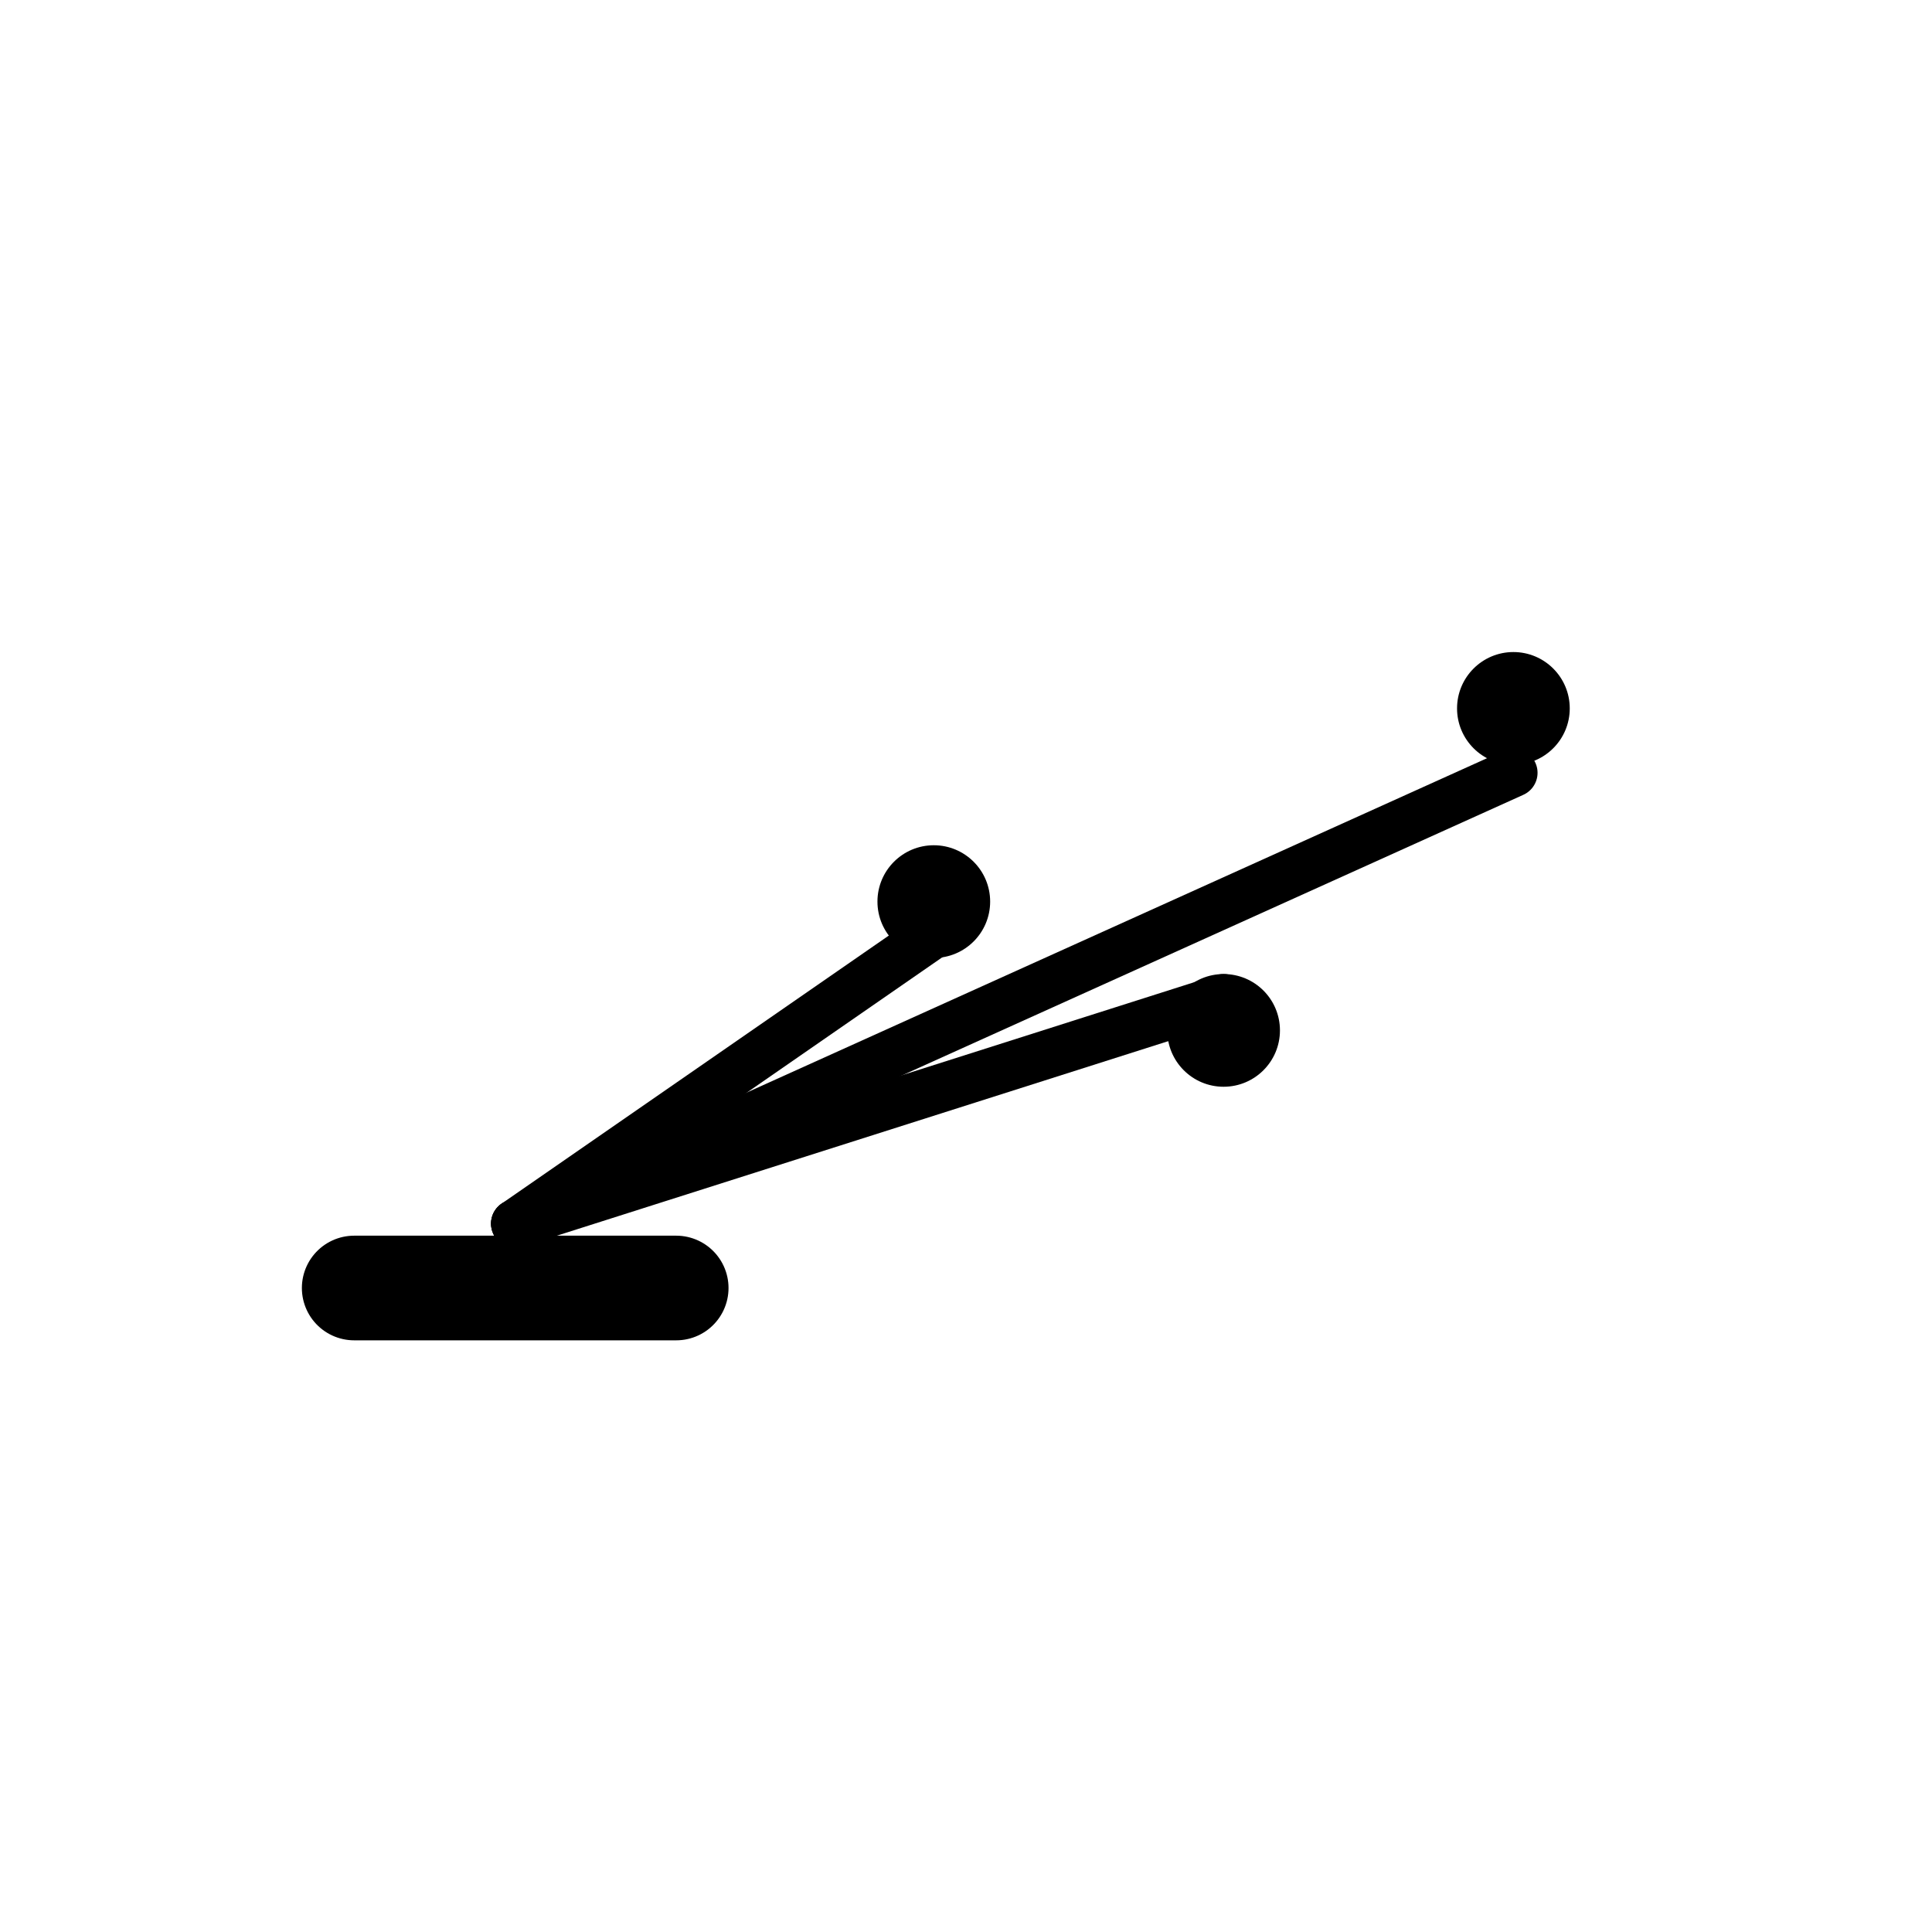
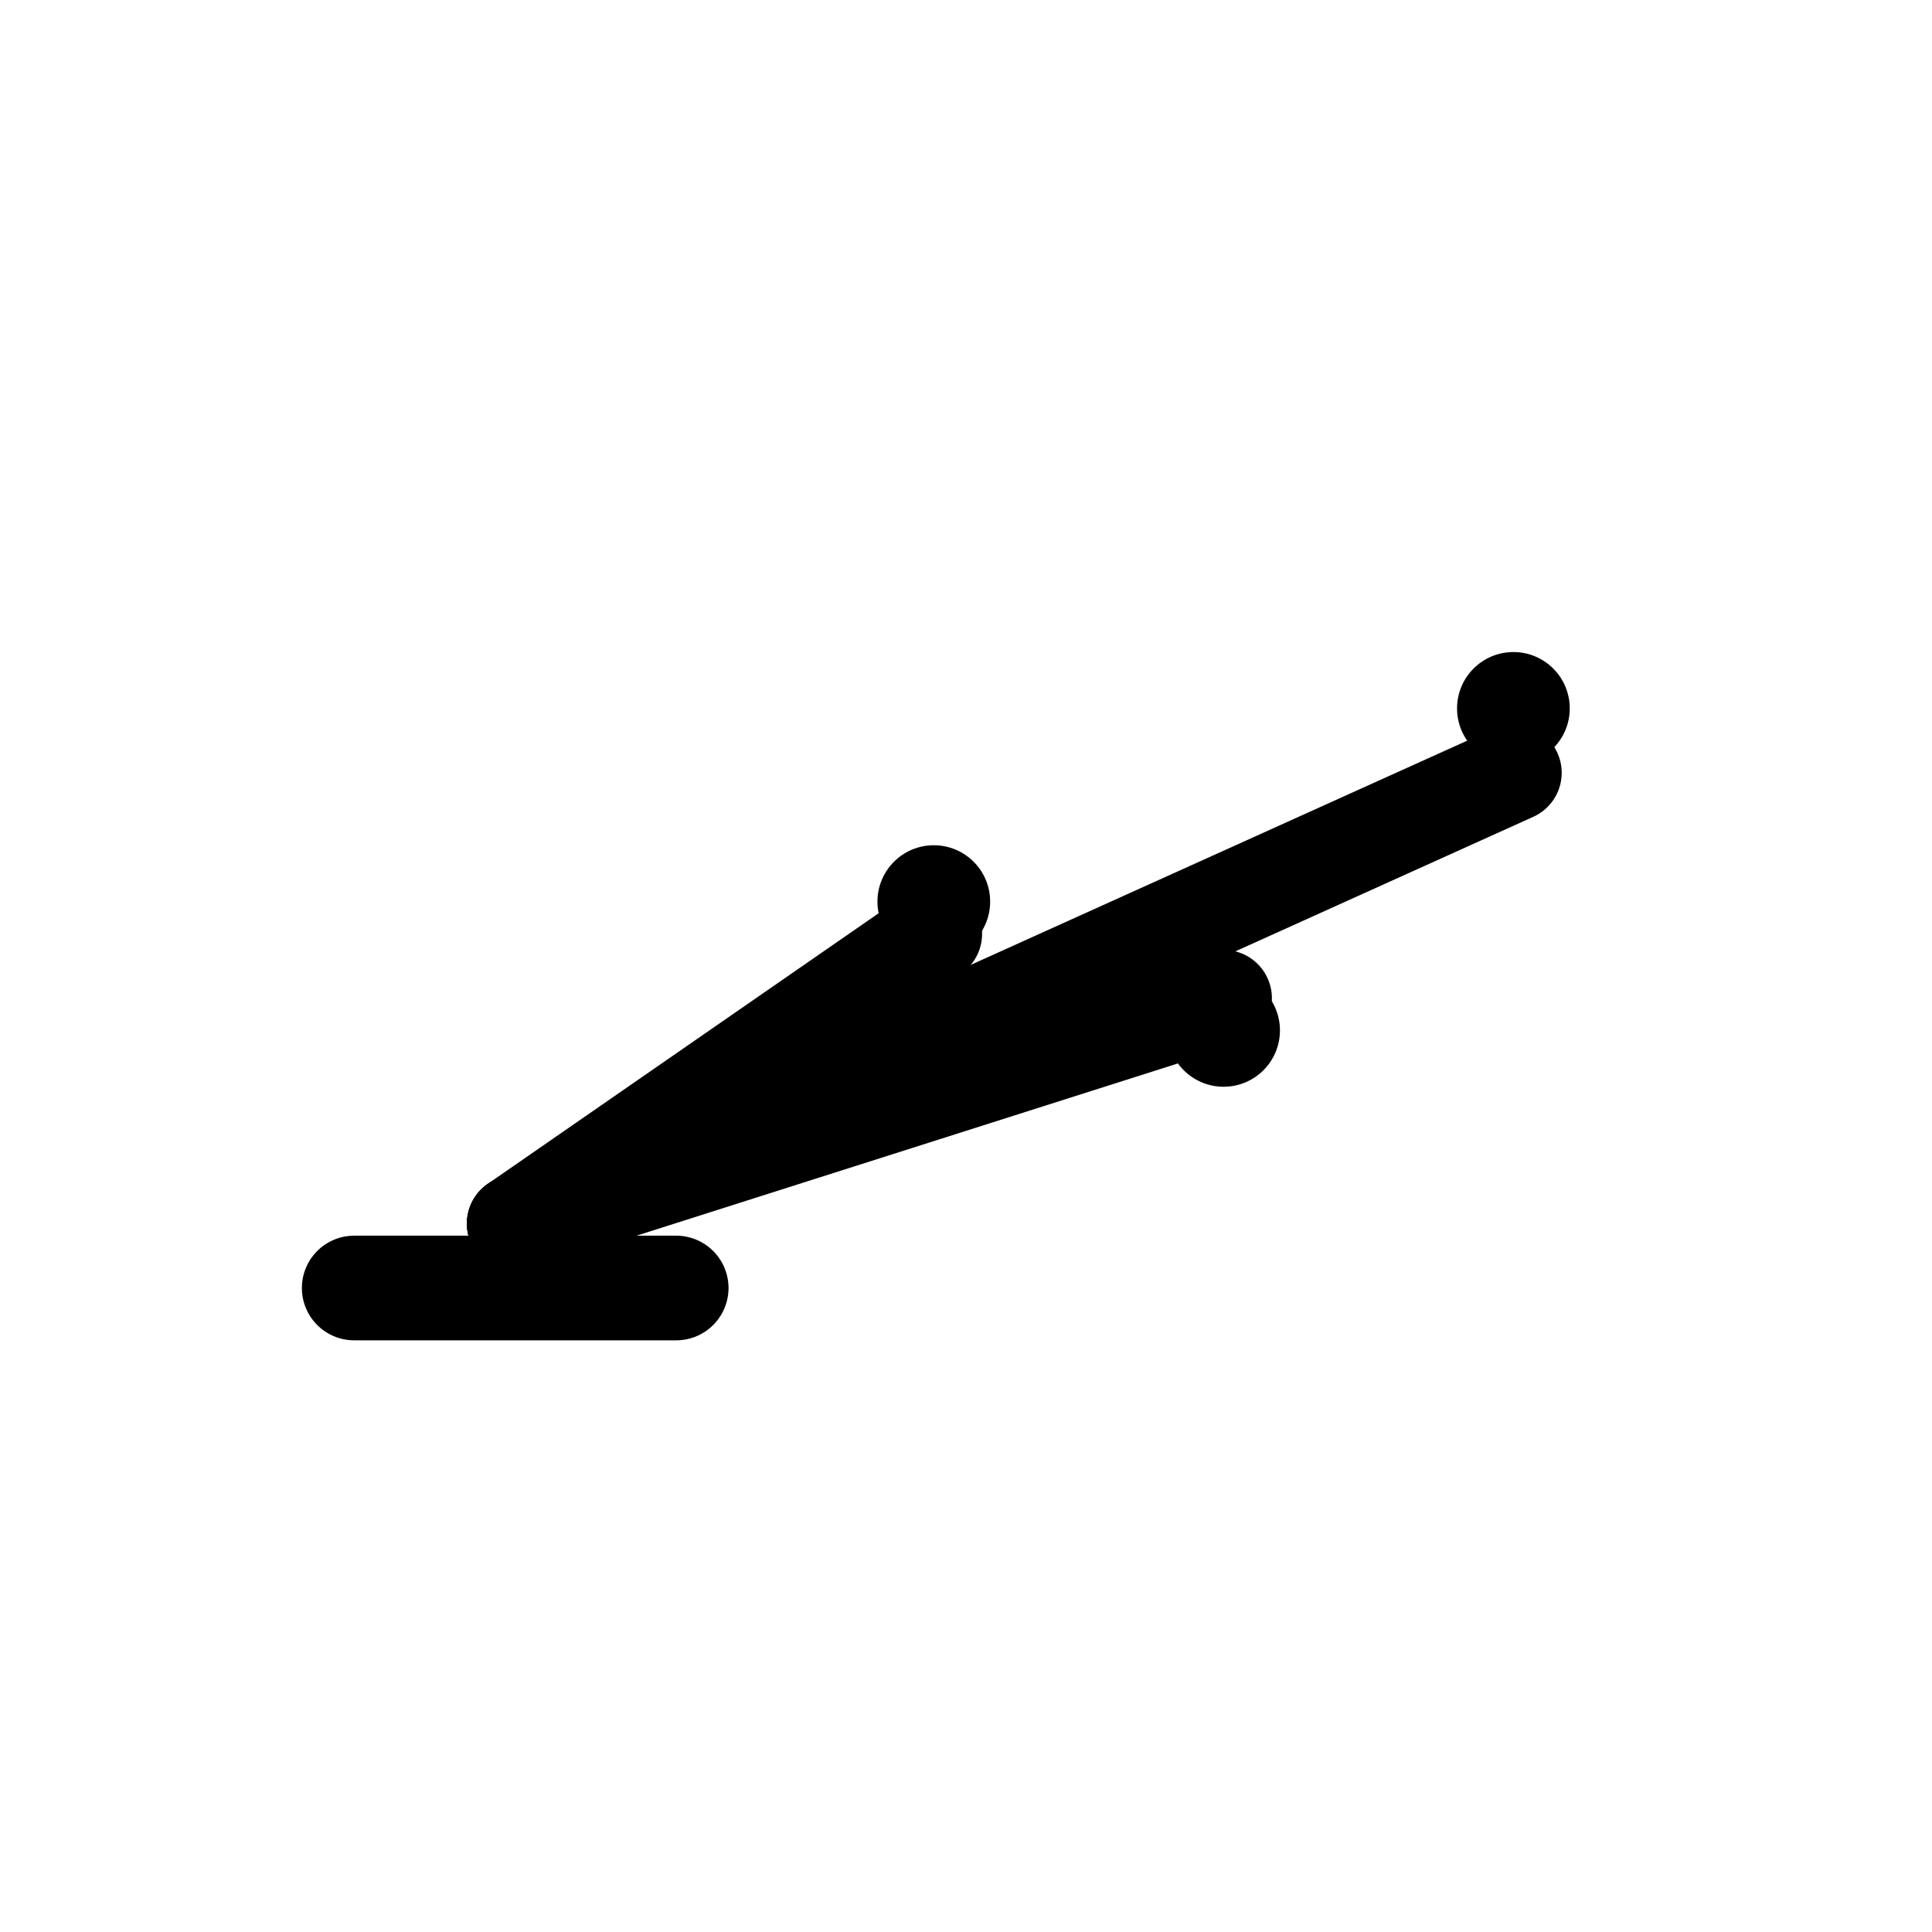
<svg xmlns="http://www.w3.org/2000/svg" viewBox="0 0 120 120" fill="none" stroke="currentColor" stroke-linecap="round" stroke-linejoin="round" aria-hidden="true">
  <line x1="22.0" y1="80.0" x2="42.0" y2="80.0" stroke-width="6.5" />
  <circle cx="32.0" cy="80.0" r="3.0" fill="currentColor" stroke="none" />
  <circle cx="58.0" cy="56.0" r="3.5" fill="currentColor" stroke="none" />
  <circle cx="76.0" cy="64.0" r="3.5" fill="currentColor" stroke="none" />
  <circle cx="94.0" cy="44.0" r="3.5" fill="currentColor" stroke="none" />
-   <line x1="32.0" y1="76.0" x2="58.0" y2="58.0" stroke-width="3" />
-   <line x1="32.0" y1="76.0" x2="76.0" y2="62.0" stroke-width="3" />
-   <line x1="32.0" y1="76.0" x2="94.0" y2="48.0" stroke-width="3" />
+   <line x1="32.0" y1="76.0" x2="58.0" y2="58.0" stroke-width="6" />
+   <line x1="32.0" y1="76.0" x2="76.0" y2="62.0" stroke-width="6" />
+   <line x1="32.0" y1="76.0" x2="94.0" y2="48.0" stroke-width="6" />
</svg>
